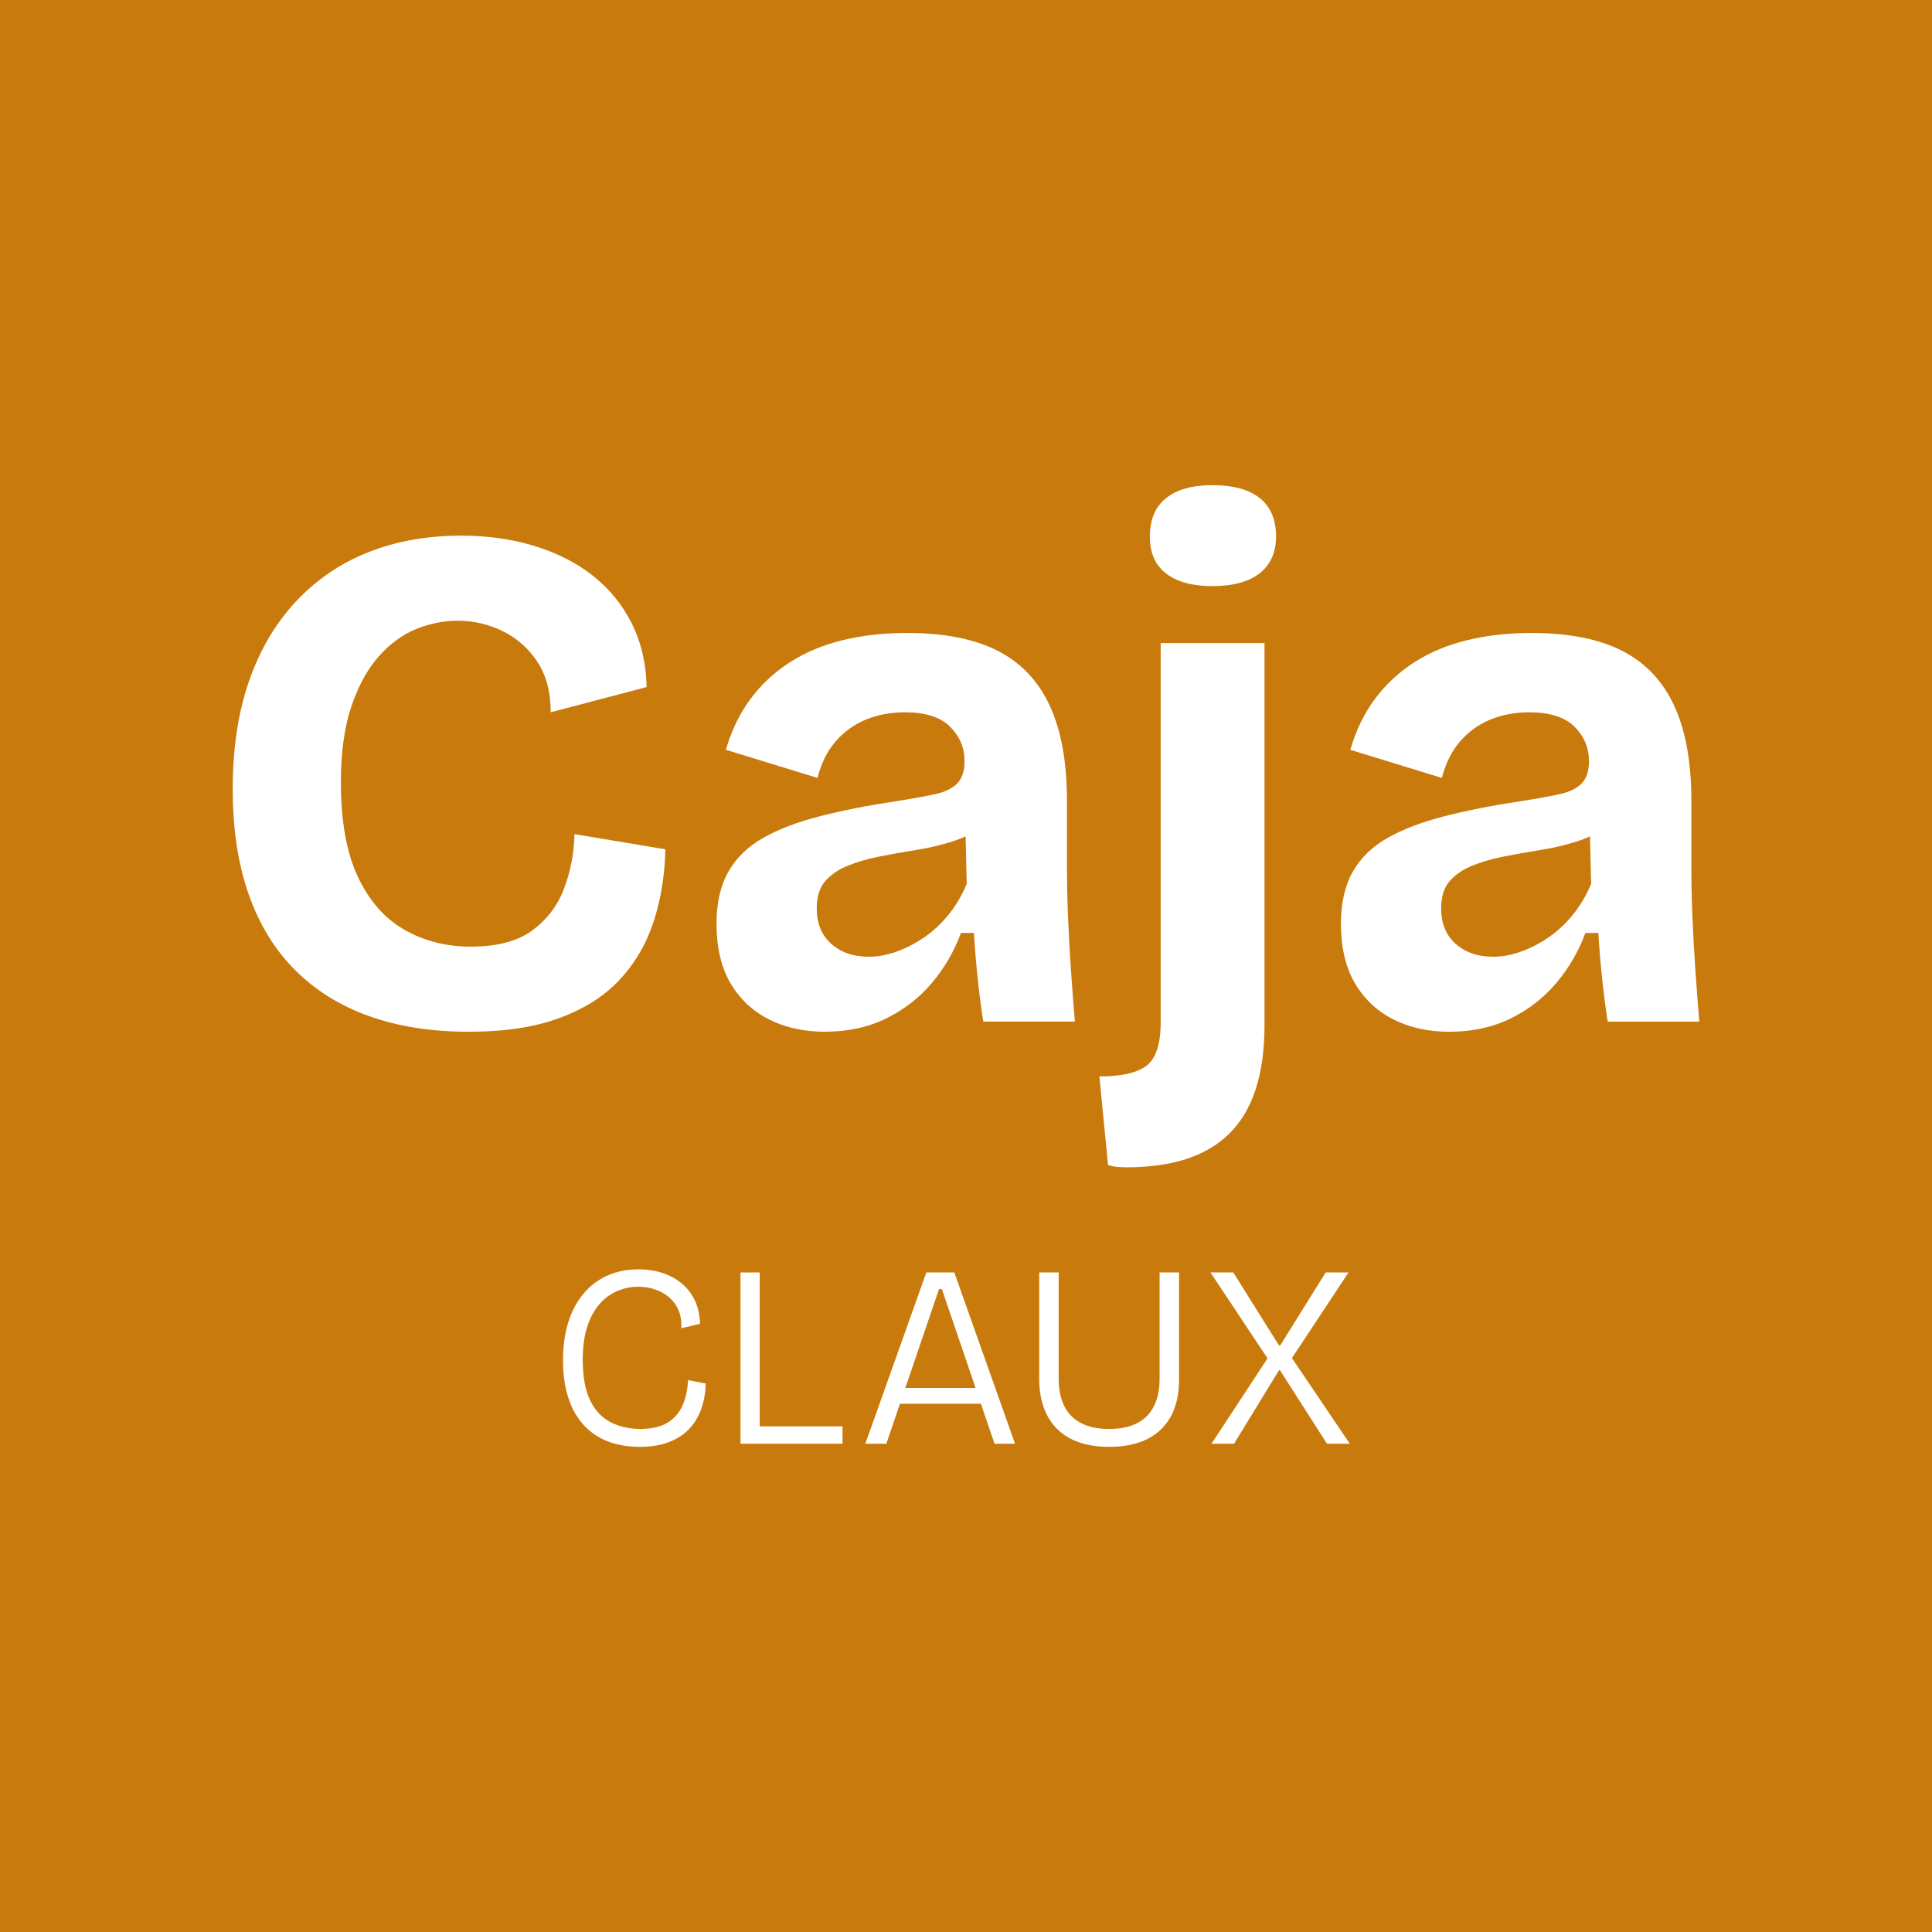
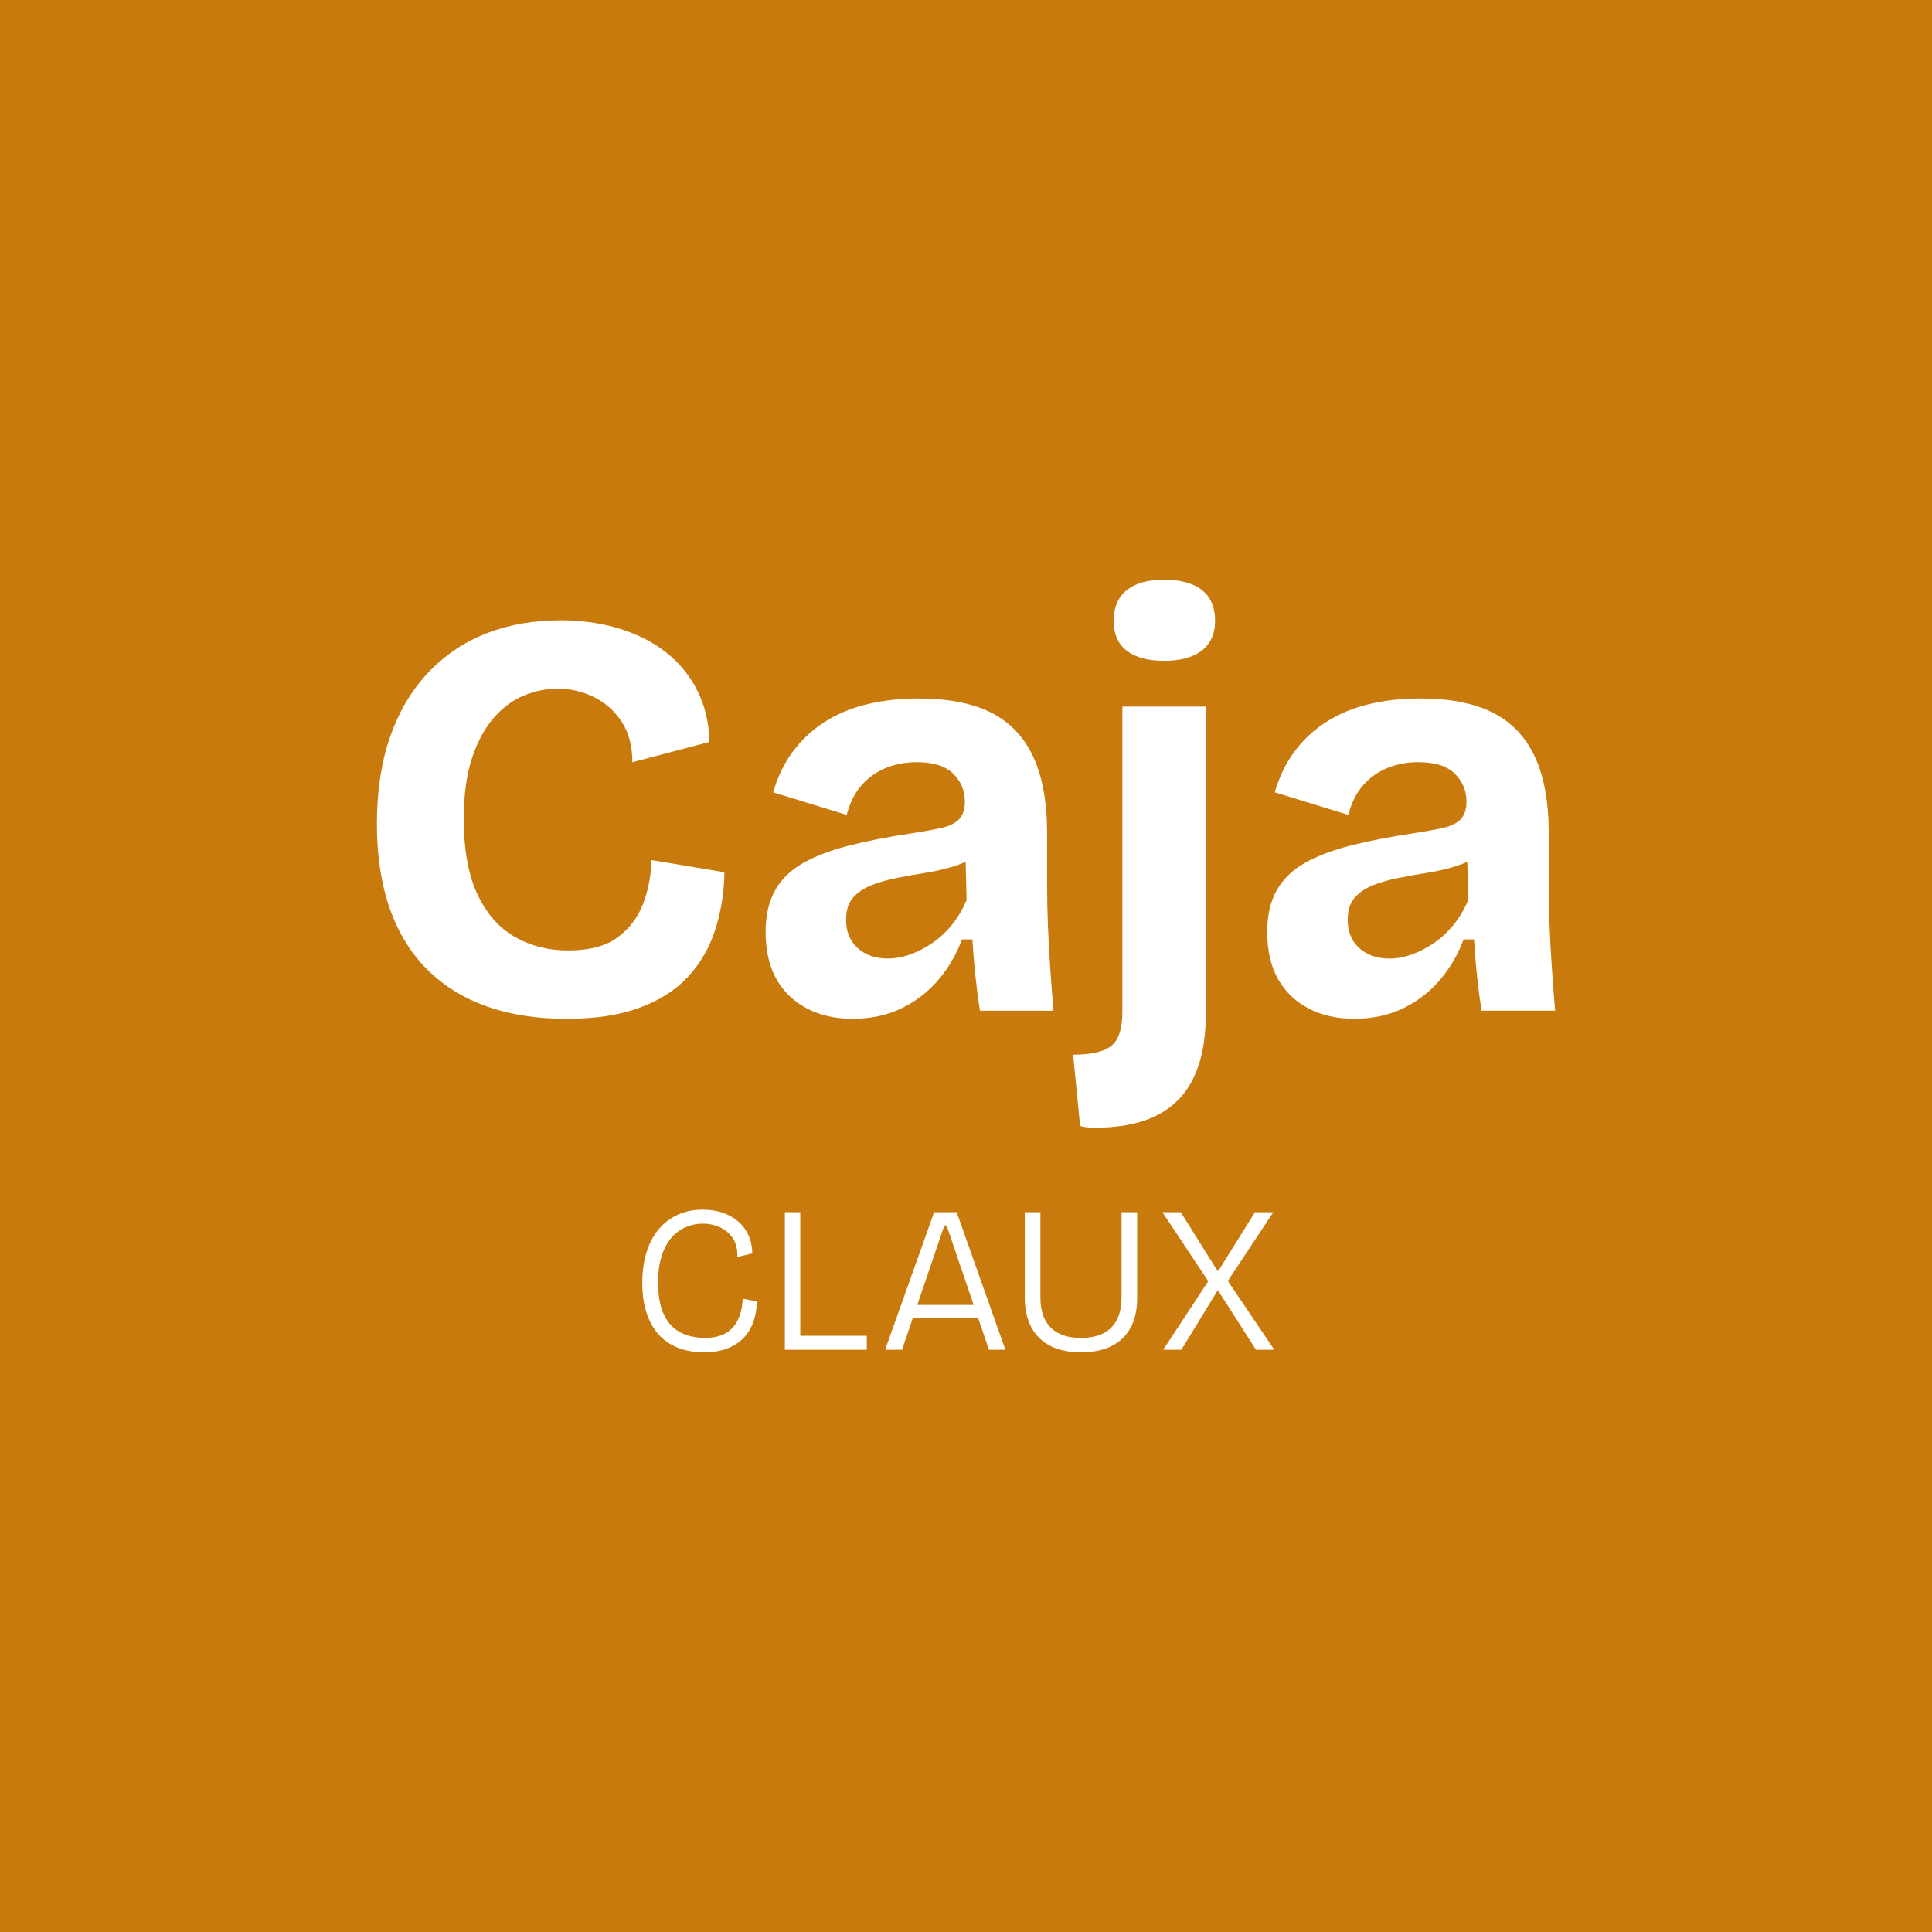
- <svg xmlns="http://www.w3.org/2000/svg" id="Layer_2" data-name="Layer 2" viewBox="0 0 1200 1200">
+ <svg xmlns="http://www.w3.org/2000/svg" id="Layer_2" data-name="Layer 2" viewBox="0 0 1350.7 1350.7">
  <defs>
    <style>
      .cls-1 {
        fill: #c97a0c;
      }

      .cls-2 {
        fill: #fff;
      }
    </style>
  </defs>
  <g id="Layer_1-2" data-name="Layer 1">
    <g>
-       <rect class="cls-1" width="1200" height="1200" />
+       <rect class="cls-1" width="1350.7" height="1350.7" />
      <g>
-         <path class="cls-2" d="M385.04,608.35c9.55-10.3,16.57-22.39,21.05-36.28,4.48-13.88,6.86-28.73,7.17-44.56l-56.43-9.41c-.3,11.95-2.46,23.22-6.49,33.81-4.03,10.6-10.6,19.26-19.71,25.98-9.11,6.72-21.88,10.08-38.29,10.08-15.23,0-28.96-3.51-41.2-10.52-12.25-7.01-21.88-17.98-28.89-32.92-7.02-14.93-10.52-34.49-10.52-58.67,0-18.51,2.16-34.18,6.49-47.03,4.32-12.83,10-23.21,17.02-31.12,7.01-7.91,14.78-13.58,23.29-17.02,8.51-3.43,17.09-5.15,25.75-5.15,9.85,0,19.18,2.17,27.99,6.49,8.8,4.33,15.97,10.68,21.5,19.03,5.52,8.36,8.29,18.81,8.29,31.35l59.56-15.67c-.3-14.62-3.36-27.77-9.18-39.41-5.82-11.64-13.81-21.5-23.96-29.56-10.15-8.06-22.25-14.25-36.28-18.59-14.04-4.32-29.26-6.49-45.68-6.49-21.2,0-40.46,3.44-57.77,10.3-17.32,6.87-32.32,17.1-45.01,30.68-12.69,13.59-22.39,30.08-29.11,49.49-6.72,19.41-10.08,41.65-10.08,66.73s3.28,46.58,9.85,65.39c6.56,18.81,16.19,34.56,28.89,47.25,12.69,12.69,28.06,22.25,46.13,28.66,18.06,6.42,38.59,9.63,61.58,9.63s40.9-2.84,56.43-8.51c15.52-5.67,28.06-13.66,37.62-23.96Z" />
-         <path class="cls-2" d="M477.29,632.98c10.15,5.22,21.79,7.84,34.93,7.84,14.33,0,27.1-2.76,38.29-8.29,11.2-5.52,20.67-12.91,28.44-22.17,7.76-9.25,13.73-19.55,17.91-30.9h8.06c.59,9.85,1.41,19.64,2.46,29.33,1.04,9.71,2.16,18.29,3.36,25.75h56.88c-.9-10.75-1.72-21.57-2.46-32.47-.75-10.9-1.34-21.72-1.79-32.47-.45-10.75-.67-21.34-.67-31.8v-40.31c0-24.18-3.58-43.96-10.75-59.34-7.17-15.37-17.99-26.72-32.47-34.04-14.49-7.31-33.22-10.97-56.21-10.97-14.33,0-27.62,1.5-39.86,4.48-12.25,2.99-23.14,7.54-32.69,13.66-9.56,6.12-17.69,13.66-24.41,22.62s-11.87,19.56-15.45,31.8l56.88,17.47c2.39-9.25,6.19-16.86,11.42-22.84,5.22-5.97,11.49-10.45,18.81-13.44,7.31-2.98,15.3-4.48,23.96-4.48,12.83,0,22.24,2.99,28.21,8.96,5.97,5.98,8.96,13.14,8.96,21.5,0,5.98-1.5,10.52-4.48,13.66-2.99,3.13-7.54,5.37-13.66,6.72-6.12,1.34-13.96,2.76-23.51,4.25-17.91,2.69-33.89,5.82-47.92,9.41-14.04,3.58-25.83,8.06-35.38,13.44-9.56,5.37-16.79,12.39-21.72,21.05-4.93,8.66-7.39,19.41-7.39,32.25,0,14.63,2.83,26.87,8.51,36.72,5.67,9.85,13.58,17.4,23.74,22.62ZM512.45,547.44c3.43-4.03,8.06-7.24,13.88-9.63,5.82-2.39,12.46-4.33,19.93-5.82,7.46-1.49,15-2.83,22.62-4.03,7.61-1.19,15-2.91,22.17-5.15,3.07-.96,5.96-2.08,8.7-3.34l.7,29.54c-2.99,7.17-6.79,13.59-11.42,19.26-4.63,5.67-9.71,10.38-15.23,14.11-5.53,3.74-11.2,6.65-17.02,8.73-5.82,2.09-11.57,3.13-17.24,3.13-9.56,0-17.32-2.69-23.29-8.06-5.98-5.37-8.96-12.69-8.96-21.95,0-7.17,1.71-12.76,5.15-16.79Z" />
-         <path class="cls-2" d="M779.81,676.87c3.73-11.2,5.6-24.56,5.6-40.08v-237.36h-64.49v235.57c0,13.44-2.91,22.39-8.73,26.87s-15.61,6.72-29.33,6.72l5.37,55.09c2.09.59,4.1.97,6.05,1.12,1.94.15,3.81.22,5.6.22,14.03,0,26.35-1.72,36.95-5.15,10.59-3.44,19.48-8.66,26.65-15.67,7.17-7.02,12.61-16.12,16.35-27.32Z" />
-         <path class="cls-2" d="M724.28,356.21c6.72,5.23,16.35,7.84,28.89,7.84s22.62-2.69,29.33-8.06c6.72-5.37,10.08-12.99,10.08-22.84,0-10.45-3.36-18.36-10.08-23.74-6.72-5.37-16.5-8.06-29.33-8.06s-22.17,2.69-28.89,8.06c-6.72,5.37-10.08,13.29-10.08,23.74s3.36,17.84,10.08,23.06Z" />
-         <path class="cls-2" d="M1053,602.08c-.75-10.9-1.34-21.72-1.79-32.47-.45-10.75-.67-21.34-.67-31.8v-40.31c0-24.18-3.58-43.96-10.75-59.34-7.17-15.37-17.99-26.72-32.47-34.04-14.48-7.31-33.22-10.97-56.21-10.97-14.33,0-27.62,1.5-39.86,4.48-12.25,2.99-23.14,7.54-32.69,13.66-9.56,6.12-17.69,13.66-24.41,22.62-6.72,8.96-11.87,19.56-15.45,31.8l56.88,17.47c2.38-9.25,6.19-16.86,11.42-22.84,5.22-5.97,11.49-10.45,18.81-13.44,7.31-2.98,15.3-4.48,23.96-4.48,12.83,0,22.24,2.99,28.21,8.96,5.97,5.98,8.96,13.14,8.96,21.5,0,5.98-1.5,10.52-4.48,13.66-2.99,3.13-7.54,5.37-13.66,6.72-6.12,1.34-13.96,2.76-23.51,4.25-17.91,2.69-33.89,5.82-47.92,9.41-14.04,3.58-25.83,8.06-35.38,13.44-9.56,5.37-16.79,12.39-21.72,21.05-4.93,8.66-7.39,19.41-7.39,32.25,0,14.63,2.83,26.87,8.51,36.72,5.67,9.85,13.58,17.4,23.74,22.62,10.15,5.22,21.79,7.84,34.93,7.84,14.33,0,27.09-2.76,38.29-8.29,11.2-5.52,20.67-12.91,28.44-22.17,7.76-9.25,13.73-19.55,17.91-30.9h8.06c.6,9.85,1.41,19.64,2.46,29.33,1.04,9.71,2.16,18.29,3.36,25.75h56.88c-.89-10.75-1.72-21.57-2.46-32.47ZM976.86,568.27c-4.63,5.67-9.71,10.38-15.23,14.11-5.53,3.74-11.2,6.65-17.02,8.73-5.82,2.09-11.57,3.13-17.24,3.13-9.56,0-17.32-2.69-23.29-8.06-5.97-5.37-8.96-12.69-8.96-21.95,0-7.17,1.71-12.76,5.15-16.79,3.43-4.03,8.06-7.24,13.88-9.63,5.82-2.39,12.46-4.33,19.93-5.82,7.46-1.49,15-2.83,22.62-4.03,7.62-1.19,15-2.91,22.17-5.15,3.07-.96,5.96-2.08,8.7-3.34l.7,29.54c-2.99,7.17-6.79,13.59-11.42,19.26Z" />
-         <path class="cls-2" d="M423.76,873.35c-2.1,4.51-5.24,8.01-9.43,10.48-4.19,2.47-9.73,3.71-16.6,3.71s-13.51-1.48-18.94-4.43c-5.43-2.95-9.59-7.58-12.49-13.86-2.9-6.29-4.35-14.48-4.35-24.58,0-7.95.91-14.77,2.74-20.47,1.83-5.69,4.32-10.37,7.49-14.02,3.17-3.65,6.85-6.39,11.04-8.22,4.19-1.83,8.54-2.74,13.06-2.74,4.94,0,9.48.97,13.62,2.9,4.14,1.93,7.44,4.78,9.91,8.54,2.47,3.76,3.6,8.54,3.38,14.34l11.6-2.74c-.11-5.16-1.1-9.83-2.98-14.02-1.88-4.19-4.54-7.76-7.98-10.72-3.44-2.95-7.47-5.21-12.09-6.77-4.62-1.56-9.73-2.34-15.31-2.34-7.09,0-13.54,1.32-19.34,3.95-5.8,2.63-10.75,6.42-14.83,11.36-4.08,4.94-7.2,10.88-9.35,17.81-2.15,6.93-3.22,14.75-3.22,23.45s1.05,15.93,3.14,22.64c2.1,6.72,5.18,12.39,9.27,17,4.08,4.62,9.08,8.11,14.99,10.48,5.91,2.36,12.62,3.55,20.15,3.55s13.38-1.02,18.54-3.06c5.16-2.04,9.37-4.86,12.65-8.46,3.28-3.6,5.72-7.79,7.33-12.57,1.61-4.78,2.47-9.86,2.58-15.23l-10.96-2.1c-.32,6.23-1.53,11.6-3.63,16.12Z" />
-         <polygon class="cls-2" points="471.87 790.35 459.95 790.35 459.95 896.72 464.78 896.72 471.87 896.72 523.29 896.72 523.29 885.92 471.87 885.92 471.87 790.35" />
-         <path class="cls-2" d="M575.35,790.35l-37.88,106.38h13.06l8.45-24.82h50.3l8.45,24.82h12.73l-37.72-106.38h-17.41ZM562.33,862.07l20.92-61.41h1.77l20.92,61.41h-43.61Z" />
-         <path class="cls-2" d="M720.25,856.27c0,6.77-1.18,12.49-3.55,17.17s-5.86,8.2-10.47,10.56c-4.62,2.37-10.42,3.55-17.41,3.55s-12.49-1.18-17.16-3.55c-4.68-2.36-8.2-5.88-10.56-10.56s-3.54-10.4-3.54-17.17v-65.92h-12.09v66.4c0,5.27.62,10.1,1.85,14.51,1.23,4.41,3.03,8.3,5.4,11.69,2.36,3.38,5.29,6.26,8.79,8.62,3.49,2.36,7.52,4.14,12.09,5.32,4.56,1.18,9.7,1.77,15.39,1.77,13.97,0,24.68-3.63,32.15-10.88,7.47-7.25,11.2-17.59,11.2-31.03v-66.4h-12.09v65.92Z" />
-         <polygon class="cls-2" points="837.58 790.35 823.4 790.35 795.19 835.64 794.39 835.64 766.02 790.35 751.83 790.35 787.29 843.69 752.48 896.72 766.5 896.72 794.39 851.11 795.03 851.11 824.2 896.72 838.39 896.72 802.44 843.53 837.58 790.35" />
+         <path class="cls-2" d="M480.97,682.9c8.64-9.31,14.98-20.25,19.03-32.8,4.05-12.55,6.21-25.98,6.48-40.29l-51.03-8.5c-.27,10.8-2.23,21-5.87,30.58-3.64,9.59-9.59,17.41-17.82,23.49-8.24,6.07-19.78,9.11-34.62,9.11-13.77,0-26.19-3.17-37.26-9.52-11.07-6.34-19.78-16.26-26.12-29.76-6.35-13.5-9.52-31.18-9.52-53.05,0-16.74,1.96-30.91,5.87-42.52,3.91-11.6,9.04-20.99,15.39-28.14,6.34-7.15,13.36-12.28,21.06-15.39,7.69-3.1,15.45-4.66,23.29-4.66,8.91,0,17.34,1.96,25.31,5.87,7.96,3.92,14.44,9.66,19.44,17.21,4.99,7.56,7.49,17.01,7.49,28.35l53.86-14.17c-.27-13.22-3.04-25.11-8.3-35.64-5.26-10.53-12.49-19.44-21.67-26.73-9.18-7.29-20.12-12.89-32.8-16.81-12.69-3.91-26.46-5.87-41.31-5.87-19.17,0-36.59,3.11-52.24,9.31-15.66,6.21-29.23,15.46-40.7,27.74-11.48,12.29-20.25,27.2-26.32,44.75-6.07,17.55-9.11,37.66-9.11,60.34s2.97,42.12,8.91,59.13c5.93,17.01,14.64,31.25,26.12,42.72,11.47,11.48,25.37,20.12,41.71,25.92,16.33,5.8,34.89,8.71,55.68,8.71s36.99-2.57,51.03-7.69c14.03-5.13,25.37-12.35,34.02-21.67Z" />
+         <path class="cls-2" d="M564.39,705.17c9.17,4.72,19.7,7.09,31.59,7.09,12.96,0,24.5-2.5,34.63-7.49,10.12-4.99,18.69-11.67,25.71-20.05,7.02-8.37,12.42-17.68,16.2-27.94h7.29c.54,8.91,1.28,17.76,2.23,26.53.94,8.78,1.96,16.54,3.04,23.29h51.43c-.81-9.72-1.56-19.5-2.23-29.36-.68-9.85-1.22-19.64-1.62-29.36-.4-9.72-.61-19.3-.61-28.75v-36.45c0-21.87-3.24-39.75-9.72-53.66-6.48-13.9-16.27-24.16-29.36-30.78-13.1-6.61-30.04-9.92-50.82-9.92-12.96,0-24.98,1.35-36.04,4.05-11.07,2.7-20.93,6.82-29.56,12.35-8.64,5.54-16,12.35-22.07,20.45-6.07,8.1-10.73,17.69-13.97,28.75l51.43,15.79c2.16-8.37,5.6-15.25,10.33-20.65,4.72-5.4,10.39-9.45,17.01-12.15,6.61-2.7,13.83-4.05,21.67-4.05,11.61,0,20.11,2.7,25.51,8.1,5.4,5.4,8.1,11.88,8.1,19.44,0,5.4-1.35,9.52-4.05,12.35-2.7,2.83-6.82,4.86-12.35,6.07-5.54,1.22-12.62,2.5-21.26,3.85-16.2,2.43-30.65,5.26-43.33,8.5-12.69,3.24-23.35,7.29-31.99,12.15-8.64,4.86-15.19,11.21-19.64,19.03-4.45,7.83-6.68,17.55-6.68,29.16,0,13.23,2.56,24.3,7.69,33.21,5.13,8.91,12.28,15.73,21.46,20.45ZM596.18,627.82c3.1-3.65,7.29-6.54,12.55-8.71,5.26-2.16,11.27-3.91,18.02-5.26,6.74-1.35,13.57-2.56,20.45-3.65,6.88-1.08,13.57-2.63,20.05-4.66,2.77-.87,5.39-1.88,7.87-3.02l.64,26.71c-2.7,6.48-6.14,12.29-10.33,17.41-4.19,5.13-8.78,9.38-13.77,12.76-5,3.38-10.12,6.01-15.39,7.9-5.26,1.89-10.47,2.83-15.59,2.83-8.65,0-15.66-2.43-21.06-7.29-5.4-4.86-8.1-11.47-8.1-19.84,0-6.48,1.55-11.54,4.66-15.19Z" />
+         <path class="cls-2" d="M837.94,744.86c3.37-10.12,5.06-22.21,5.06-36.24v-214.63h-58.32v213.01c0,12.15-2.63,20.25-7.9,24.3s-14.11,6.07-26.53,6.07l4.86,49.81c1.89.54,3.71.87,5.47,1.01,1.75.13,3.44.2,5.06.2,12.69,0,23.82-1.56,33.41-4.66,9.58-3.11,17.62-7.83,24.09-14.17,6.48-6.35,11.4-14.58,14.78-24.7Z" />
+         <path class="cls-2" d="M787.73,454.9c6.08,4.73,14.78,7.09,26.12,7.09s20.45-2.43,26.53-7.29c6.08-4.86,9.11-11.74,9.11-20.65,0-9.45-3.04-16.6-9.11-21.46-6.07-4.86-14.92-7.29-26.53-7.29s-20.05,2.43-26.12,7.29c-6.07,4.86-9.11,12.02-9.11,21.46s3.04,16.14,9.11,20.86Z" />
+         <path class="cls-2" d="M1084.97,677.23c-.68-9.85-1.22-19.64-1.62-29.36-.4-9.72-.61-19.3-.61-28.75v-36.45c0-21.87-3.24-39.75-9.72-53.66-6.48-13.9-16.27-24.16-29.36-30.78-13.1-6.61-30.04-9.92-50.82-9.92-12.96,0-24.97,1.35-36.04,4.05-11.07,2.7-20.92,6.82-29.56,12.35-8.64,5.54-16,12.35-22.07,20.45-6.07,8.1-10.73,17.69-13.97,28.75l51.43,15.79c2.16-8.37,5.6-15.25,10.33-20.65,4.72-5.4,10.39-9.45,17.01-12.15,6.61-2.7,13.83-4.05,21.66-4.05,11.61,0,20.11,2.7,25.51,8.1,5.4,5.4,8.1,11.88,8.1,19.44,0,5.4-1.35,9.52-4.05,12.35-2.7,2.83-6.82,4.86-12.35,6.07-5.54,1.22-12.62,2.5-21.26,3.85-16.2,2.43-30.64,5.26-43.33,8.5-12.69,3.24-23.35,7.29-31.99,12.15-8.64,4.86-15.19,11.21-19.64,19.03-4.45,7.83-6.68,17.55-6.68,29.16,0,13.23,2.56,24.3,7.69,33.21,5.13,8.91,12.28,15.73,21.46,20.45,9.17,4.72,19.7,7.09,31.59,7.09,12.96,0,24.5-2.5,34.62-7.49,10.13-4.99,18.69-11.67,25.72-20.05,7.02-8.37,12.41-17.68,16.2-27.94h7.29c.54,8.91,1.28,17.76,2.23,26.53.94,8.78,1.96,16.54,3.04,23.29h51.43c-.81-9.72-1.56-19.5-2.23-29.36ZM1016.13,646.65c-4.19,5.13-8.78,9.38-13.77,12.76-5,3.38-10.13,6.01-15.39,7.9-5.26,1.89-10.47,2.83-15.59,2.83-8.64,0-15.66-2.43-21.06-7.29-5.4-4.86-8.1-11.47-8.1-19.84,0-6.48,1.55-11.54,4.66-15.19,3.1-3.65,7.29-6.54,12.56-8.71,5.26-2.16,11.27-3.91,18.02-5.26,6.74-1.35,13.57-2.56,20.45-3.65,6.89-1.08,13.57-2.63,20.05-4.66,2.77-.87,5.39-1.88,7.87-3.02l.64,26.71c-2.7,6.48-6.14,12.29-10.33,17.41Z" />
+         <path class="cls-2" d="M515.99,922.53c-1.89,4.08-4.74,7.24-8.53,9.47-3.79,2.24-8.79,3.35-15.01,3.35s-12.22-1.33-17.12-4.01c-4.91-2.67-8.67-6.85-11.3-12.53-2.62-5.68-3.93-13.09-3.93-22.23,0-7.19.82-13.36,2.48-18.51,1.65-5.15,3.91-9.38,6.78-12.68,2.87-3.3,6.19-5.78,9.98-7.43,3.79-1.65,7.72-2.48,11.81-2.48,4.47,0,8.57.87,12.32,2.62,3.74,1.75,6.73,4.32,8.96,7.72,2.23,3.4,3.25,7.72,3.06,12.97l10.49-2.48c-.1-4.66-1-8.89-2.7-12.68-1.7-3.79-4.11-7.02-7.21-9.69-3.11-2.67-6.75-4.71-10.93-6.12-4.18-1.41-8.79-2.11-13.85-2.11-6.41,0-12.24,1.19-17.49,3.57-5.25,2.38-9.72,5.81-13.41,10.27-3.69,4.47-6.51,9.84-8.45,16.11-1.94,6.27-2.91,13.33-2.91,21.21s.95,14.41,2.84,20.48c1.89,6.07,4.69,11.2,8.38,15.38,3.69,4.18,8.21,7.34,13.55,9.47,5.34,2.14,11.42,3.21,18.22,3.21s12.1-.92,16.76-2.77c4.66-1.84,8.48-4.39,11.44-7.65,2.96-3.25,5.17-7.04,6.63-11.37,1.46-4.32,2.23-8.91,2.33-13.77l-9.91-1.9c-.29,5.64-1.38,10.49-3.28,14.57Z" />
+         <polygon class="cls-2" points="559.49 847.47 548.71 847.47 548.71 943.66 553.08 943.66 559.49 943.66 605.98 943.66 605.98 933.89 559.49 933.89 559.49 847.47" />
+         <path class="cls-2" d="M653.06,847.47l-34.25,96.19h11.81l7.64-22.44h45.49l7.64,22.44h11.51l-34.1-96.19h-15.74ZM641.28,912.32l18.91-55.53h1.6l18.91,55.53h-39.43Z" />
+         <path class="cls-2" d="M784.08,907.08c0,6.12-1.07,11.3-3.21,15.52-2.14,4.23-5.3,7.41-9.47,9.55-4.18,2.14-9.43,3.21-15.74,3.21s-11.29-1.07-15.52-3.21c-4.23-2.14-7.41-5.32-9.55-9.55s-3.21-9.4-3.21-15.52v-59.61h-10.93v60.05c0,4.76.56,9.13,1.68,13.12,1.11,3.99,2.74,7.51,4.88,10.57,2.14,3.06,4.78,5.66,7.94,7.8,3.16,2.14,6.8,3.74,10.93,4.81,4.13,1.07,8.77,1.6,13.92,1.6,12.63,0,22.32-3.28,29.08-9.84,6.75-6.56,10.13-15.91,10.13-28.06v-60.05h-10.93v59.61Z" />
+         <polygon class="cls-2" points="890.18 847.47 877.36 847.47 851.85 888.42 851.12 888.42 825.47 847.47 812.65 847.47 844.71 895.71 813.23 943.66 825.91 943.66 851.12 902.41 851.7 902.41 878.09 943.66 890.91 943.66 858.41 895.56 890.18 847.47" />
      </g>
    </g>
  </g>
</svg>
